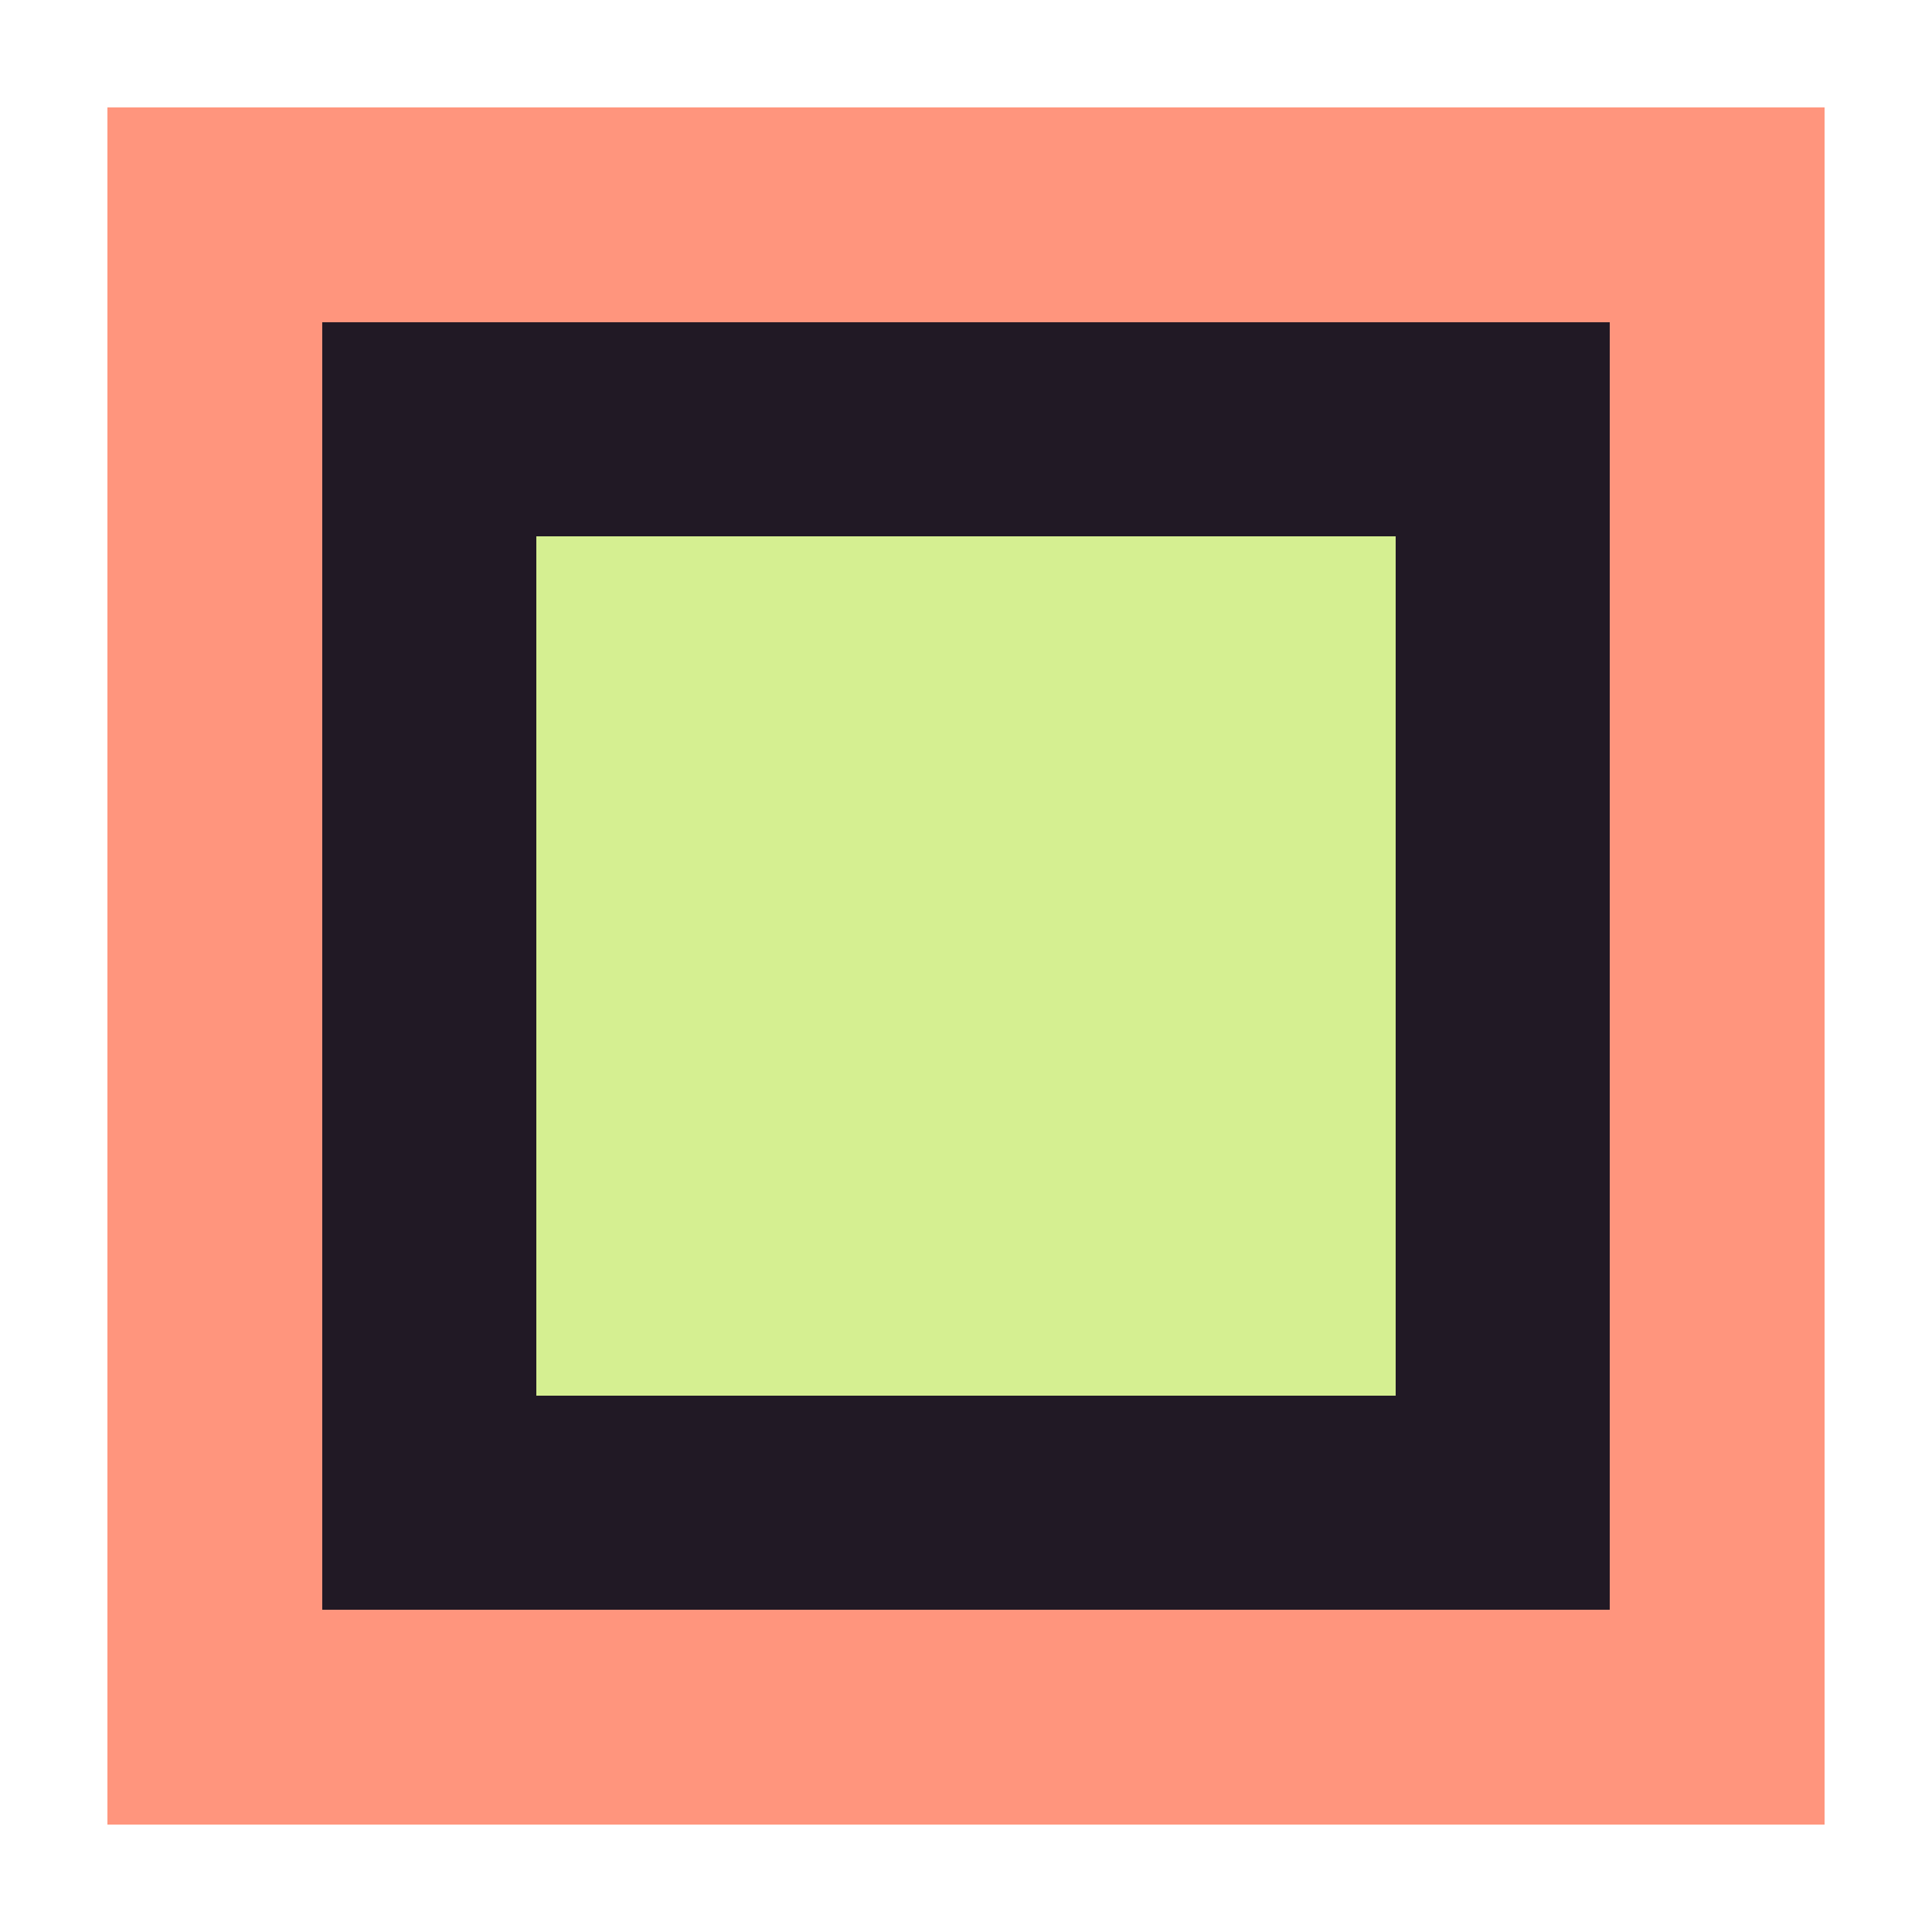
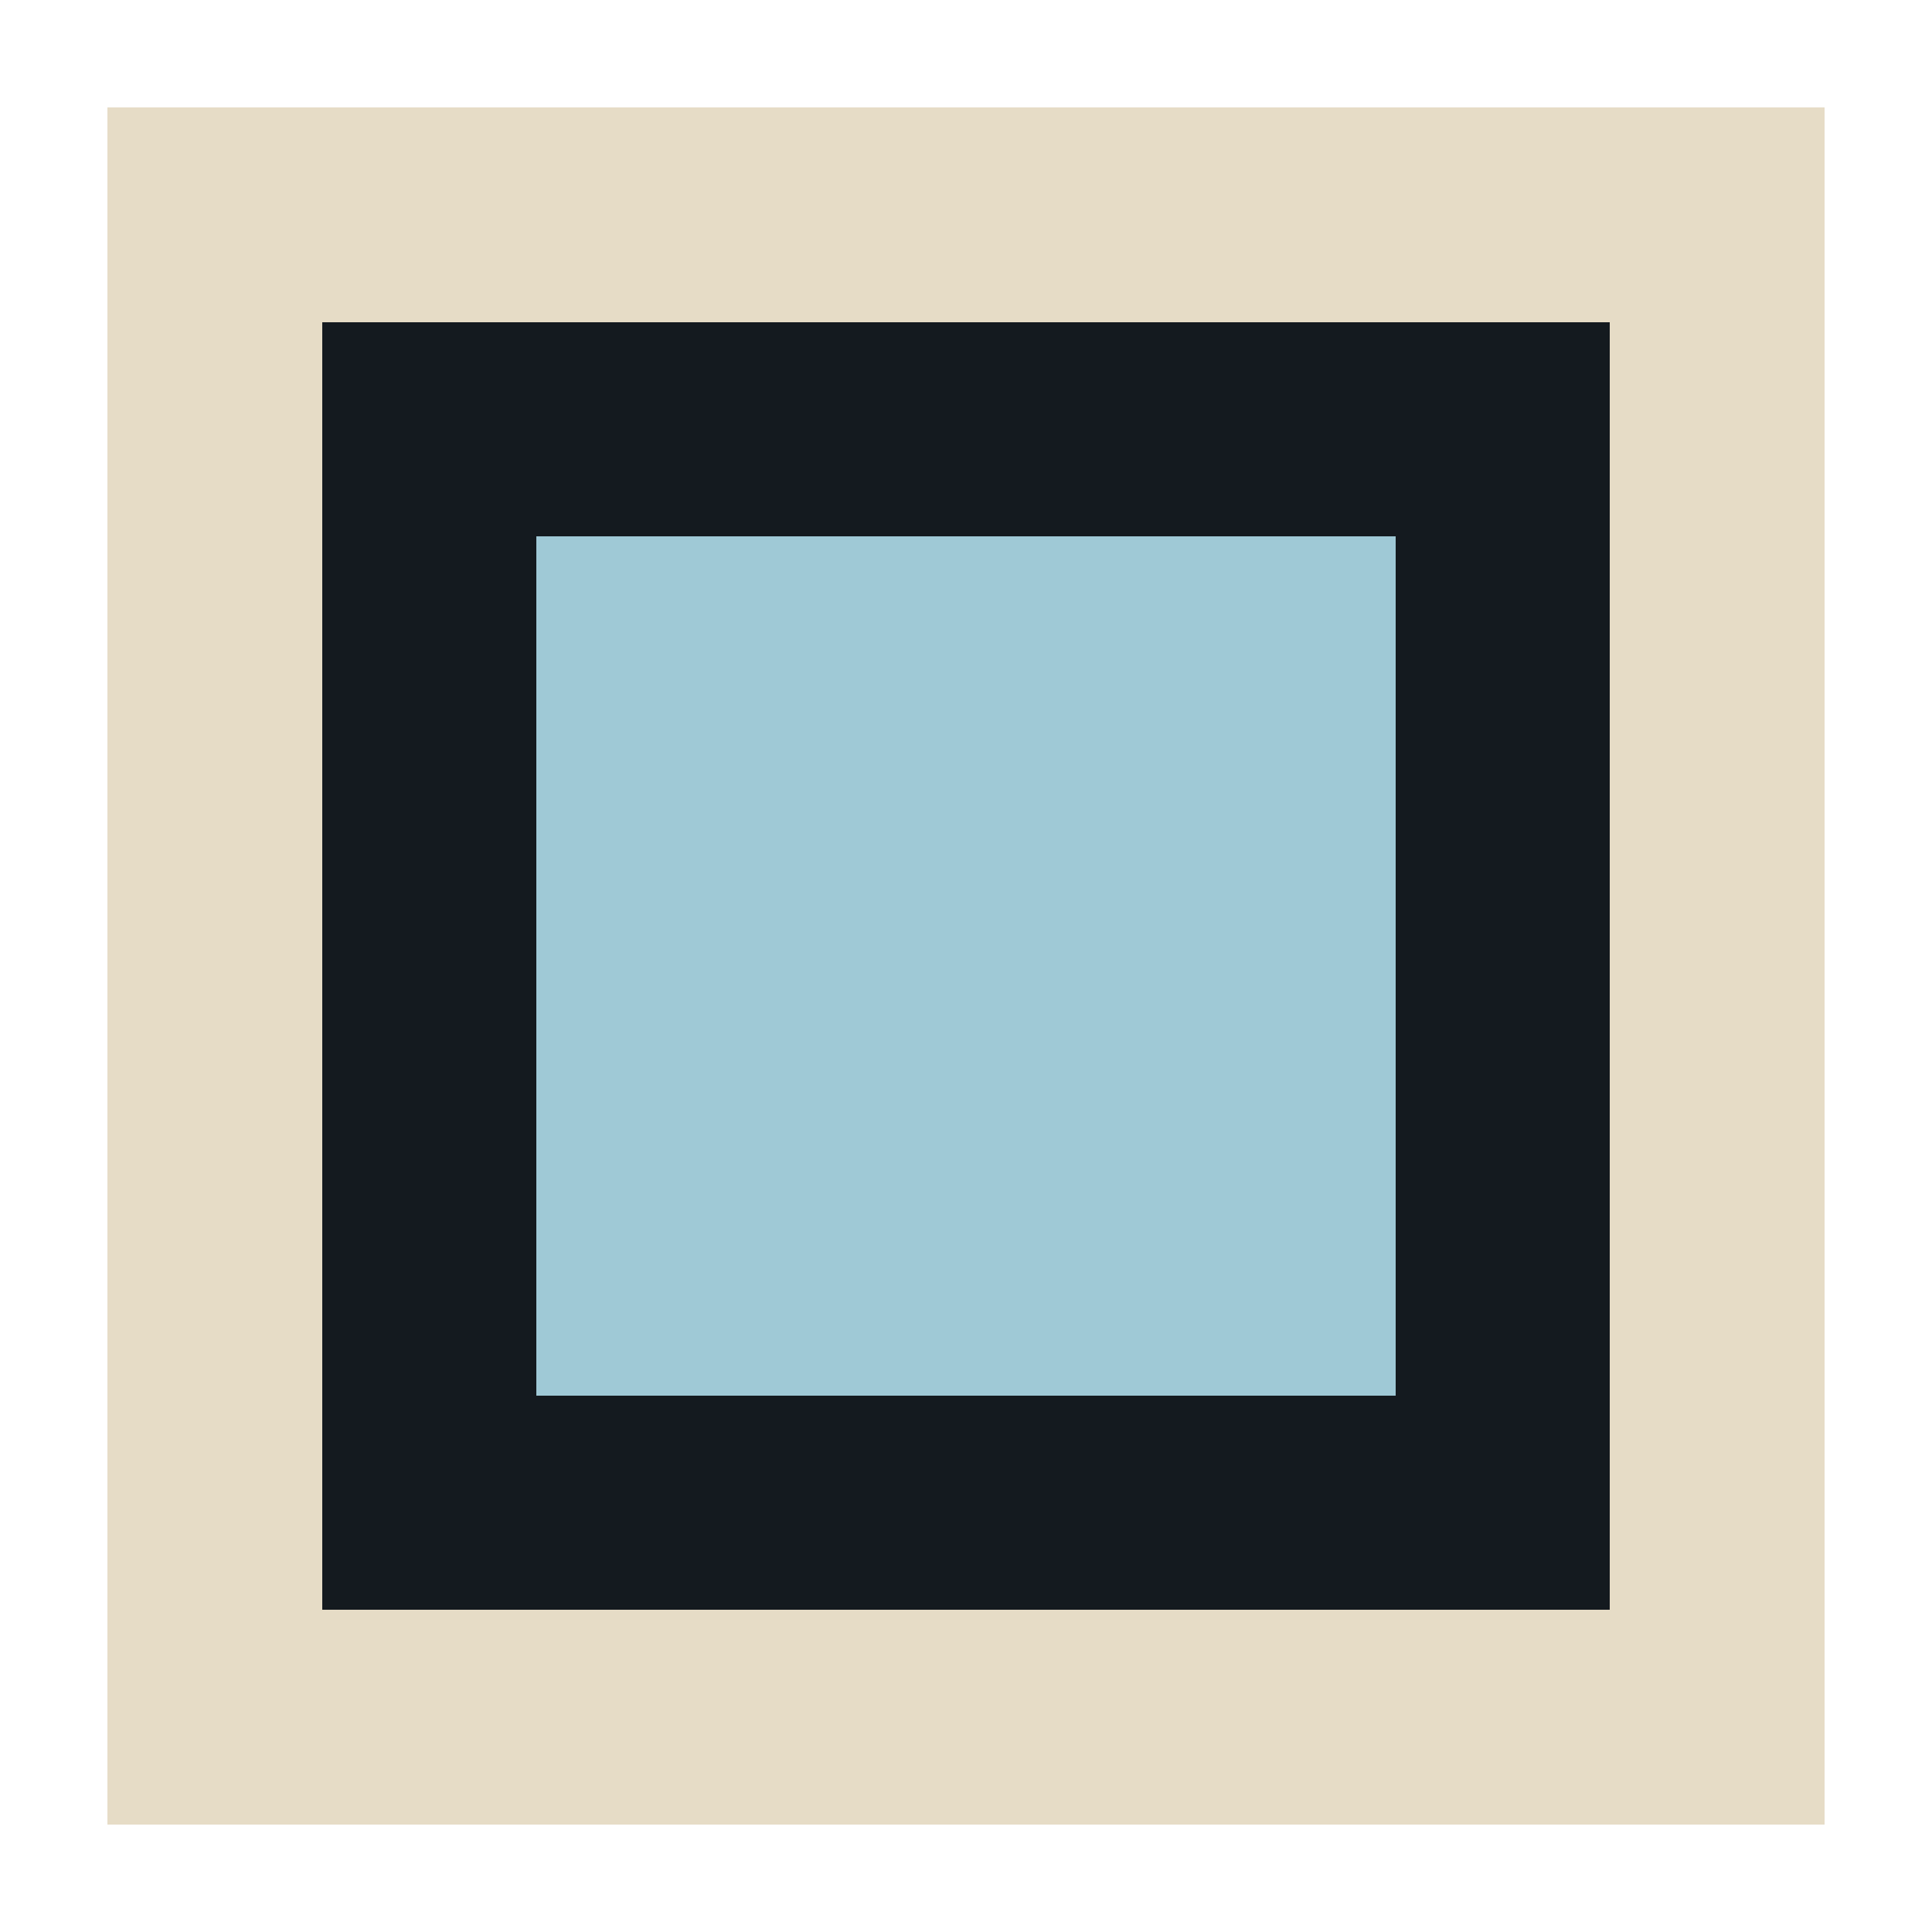
<svg xmlns="http://www.w3.org/2000/svg" width="18" height="18" viewBox="0 0 18 18" shape-rendering="crispEdges">
-   <path fill="#ff957d" d="M1 1h16v16H1z" />
-   <path fill="#211925" d="M3 3h12v12H3z" />
-   <path fill="#d5ef91" d="M5 5h8v8H5z" />
+   <path fill="#e6dcc6" d="M1 1h16v16H1z" />
+   <path fill="#141a1f" d="M3 3h12v12H3z" />
+   <path fill="#9fc9d6" d="M5 5h8v8H5z" />
</svg>
